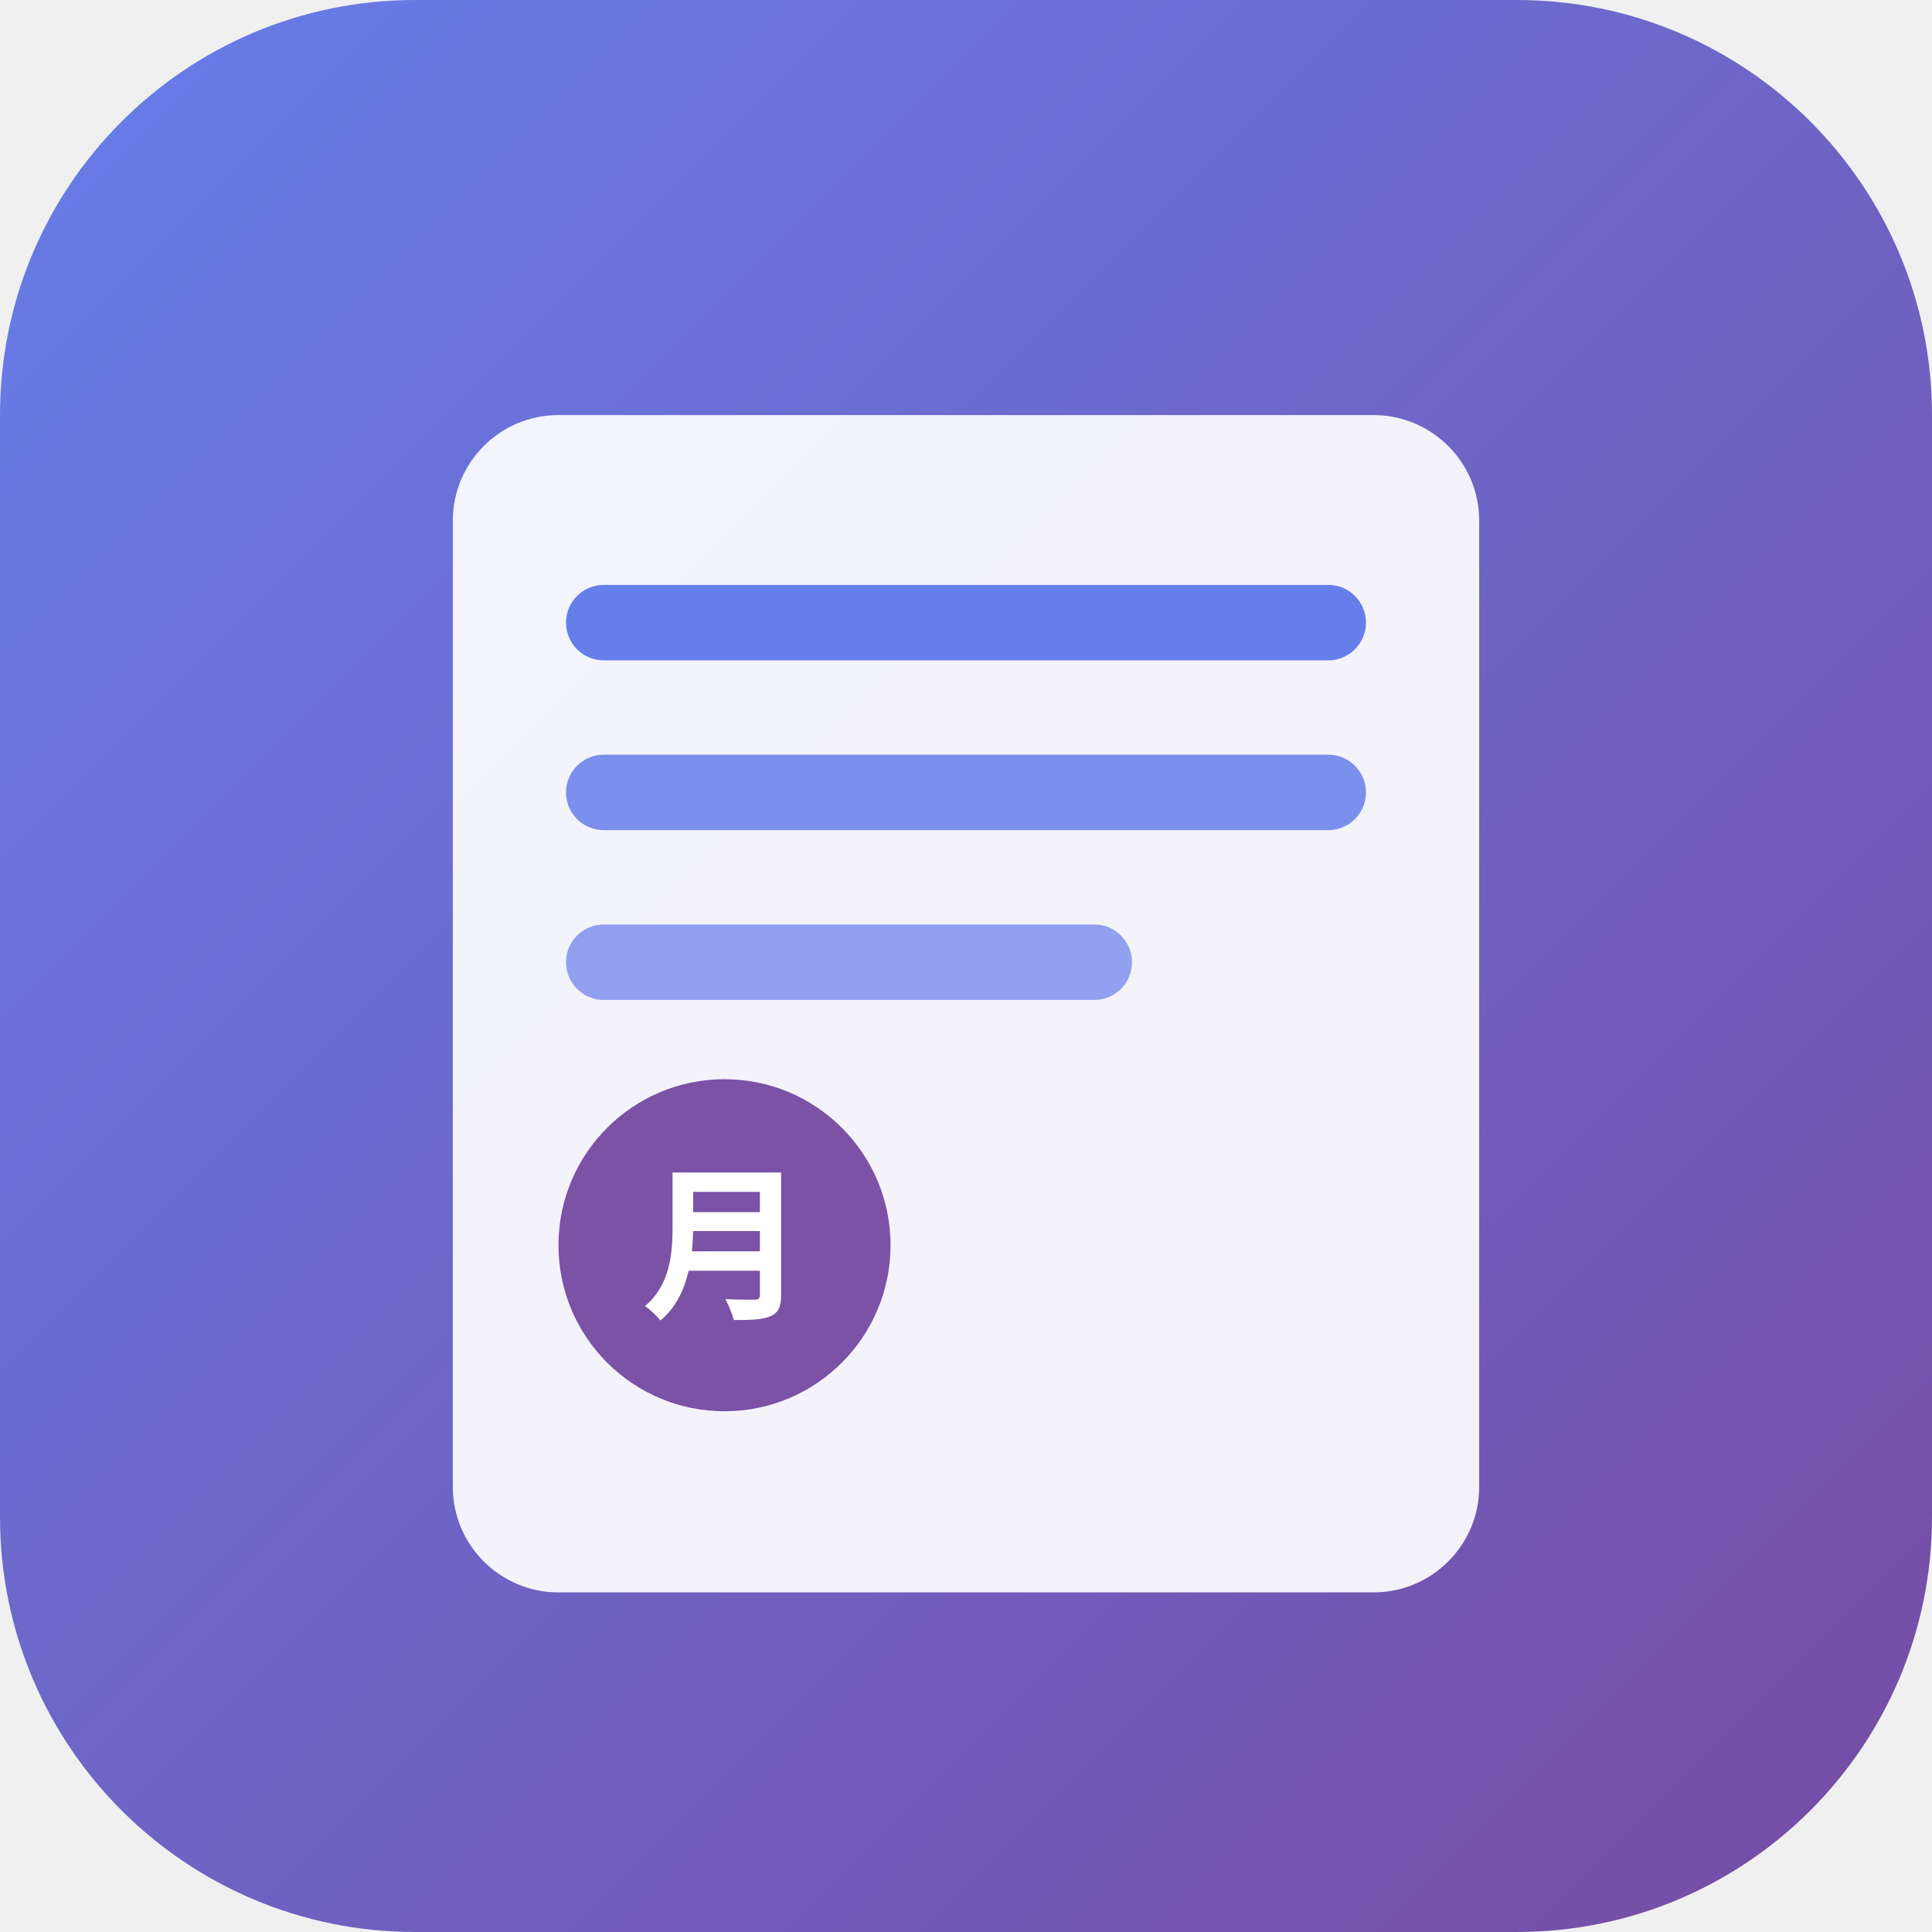
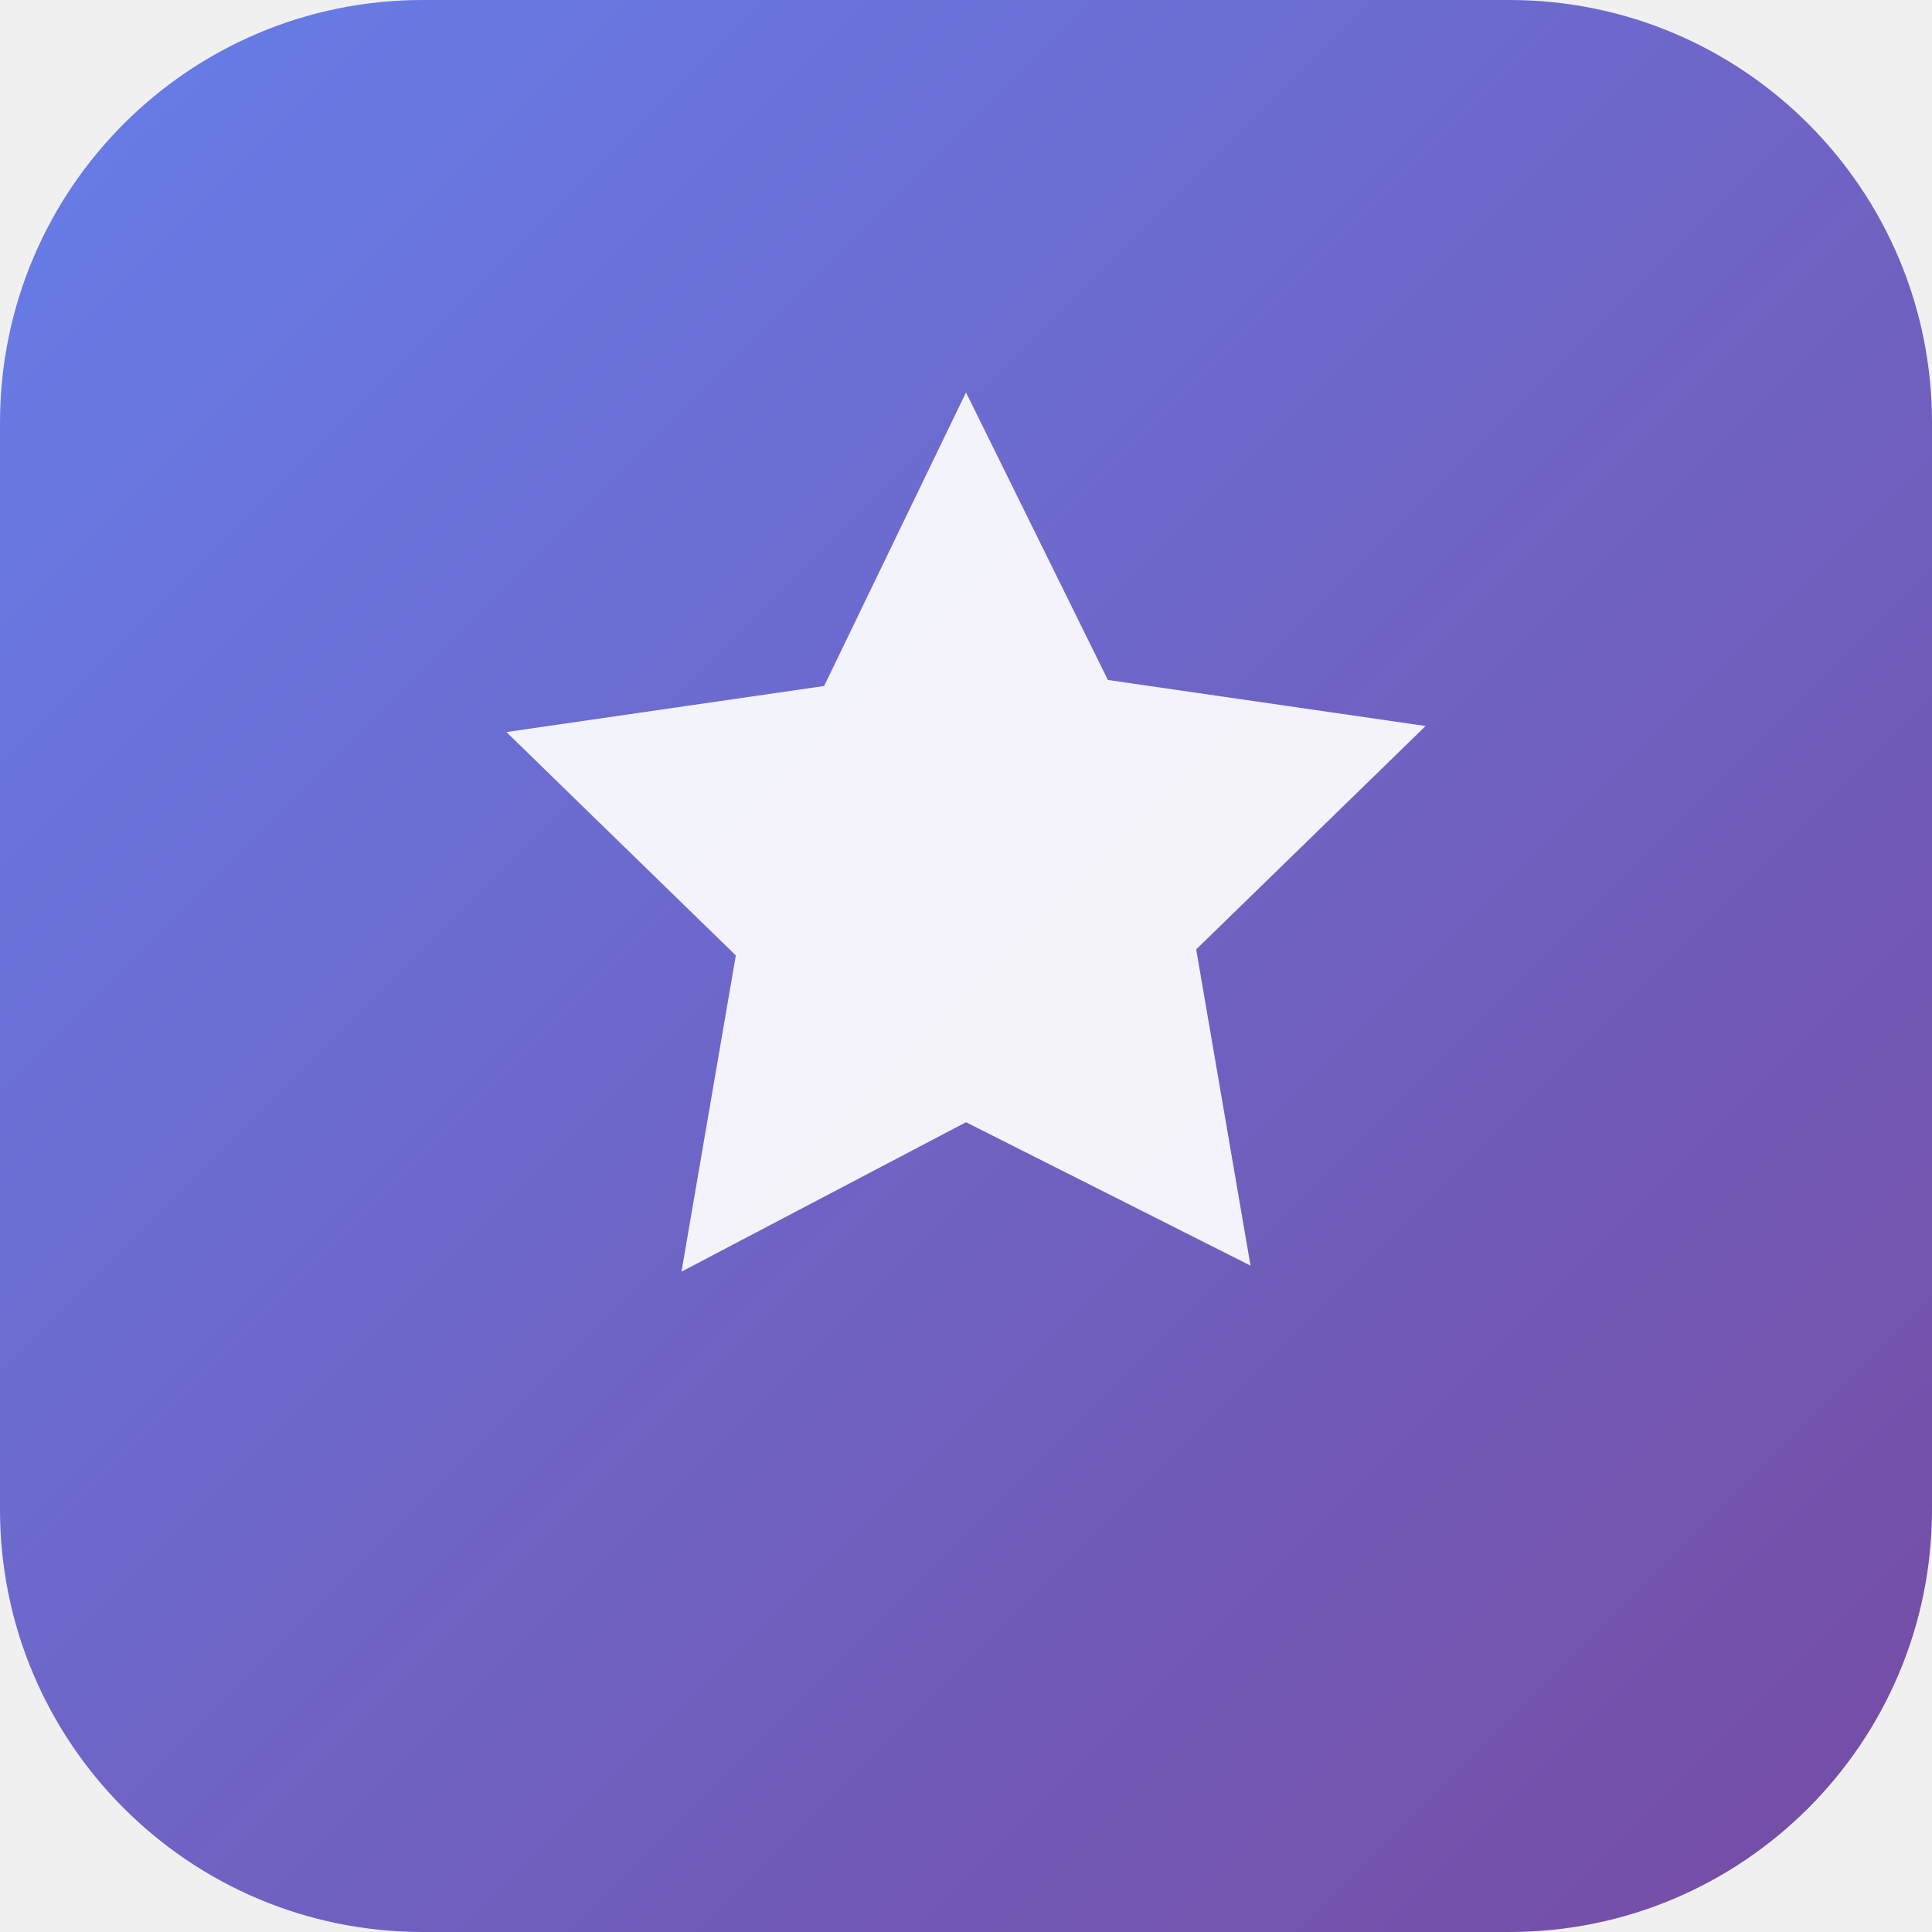
- <svg xmlns="http://www.w3.org/2000/svg" width="512" height="512" viewBox="0 0 512 512">
+ <svg xmlns="http://www.w3.org/2000/svg" viewBox="0 0 256 256">
  <defs>
-     <linearGradient id="g" x1="0" y1="0" x2="1" y2="1">
+     <linearGradient id="g" x1="0" x2="1" y1="0" y2="1">
      <stop offset="0" stop-color="#667eea" />
      <stop offset="1" stop-color="#764ba2" />
    </linearGradient>
  </defs>
-   <rect x="0" y="0" width="512" height="512" rx="110" fill="url(#g)" />
-   <rect x="120" y="110" width="272" height="312" rx="28" fill="rgba(255,255,255,0.92)" />
-   <rect x="150" y="155" width="212" height="20" rx="10" fill="#667eea" />
-   <rect x="150" y="200" width="212" height="20" rx="10" fill="#667eea" opacity="0.85" />
-   <rect x="150" y="245" width="150" height="20" rx="10" fill="#667eea" opacity="0.7" />
-   <circle cx="192" cy="330" r="44" fill="#764ba2" opacity="0.95" />
-   <text x="192" y="346" text-anchor="middle" font-family="-apple-system,BlinkMacSystemFont,Segoe UI,Roboto,Arial" font-size="44" font-weight="800" fill="#fff">月</text>
+   <rect width="256" height="256" rx="56" fill="url(#g)" />
+   <path d="M128 52l18.8 38.1 42.1 6.1-30.4 29.6 7.2 41.9L128 148.7l-37.7 19.8 7.2-41.9-30.4-29.6 42.1-6.1L128 52z" fill="#fff" opacity="0.92" />
</svg>
